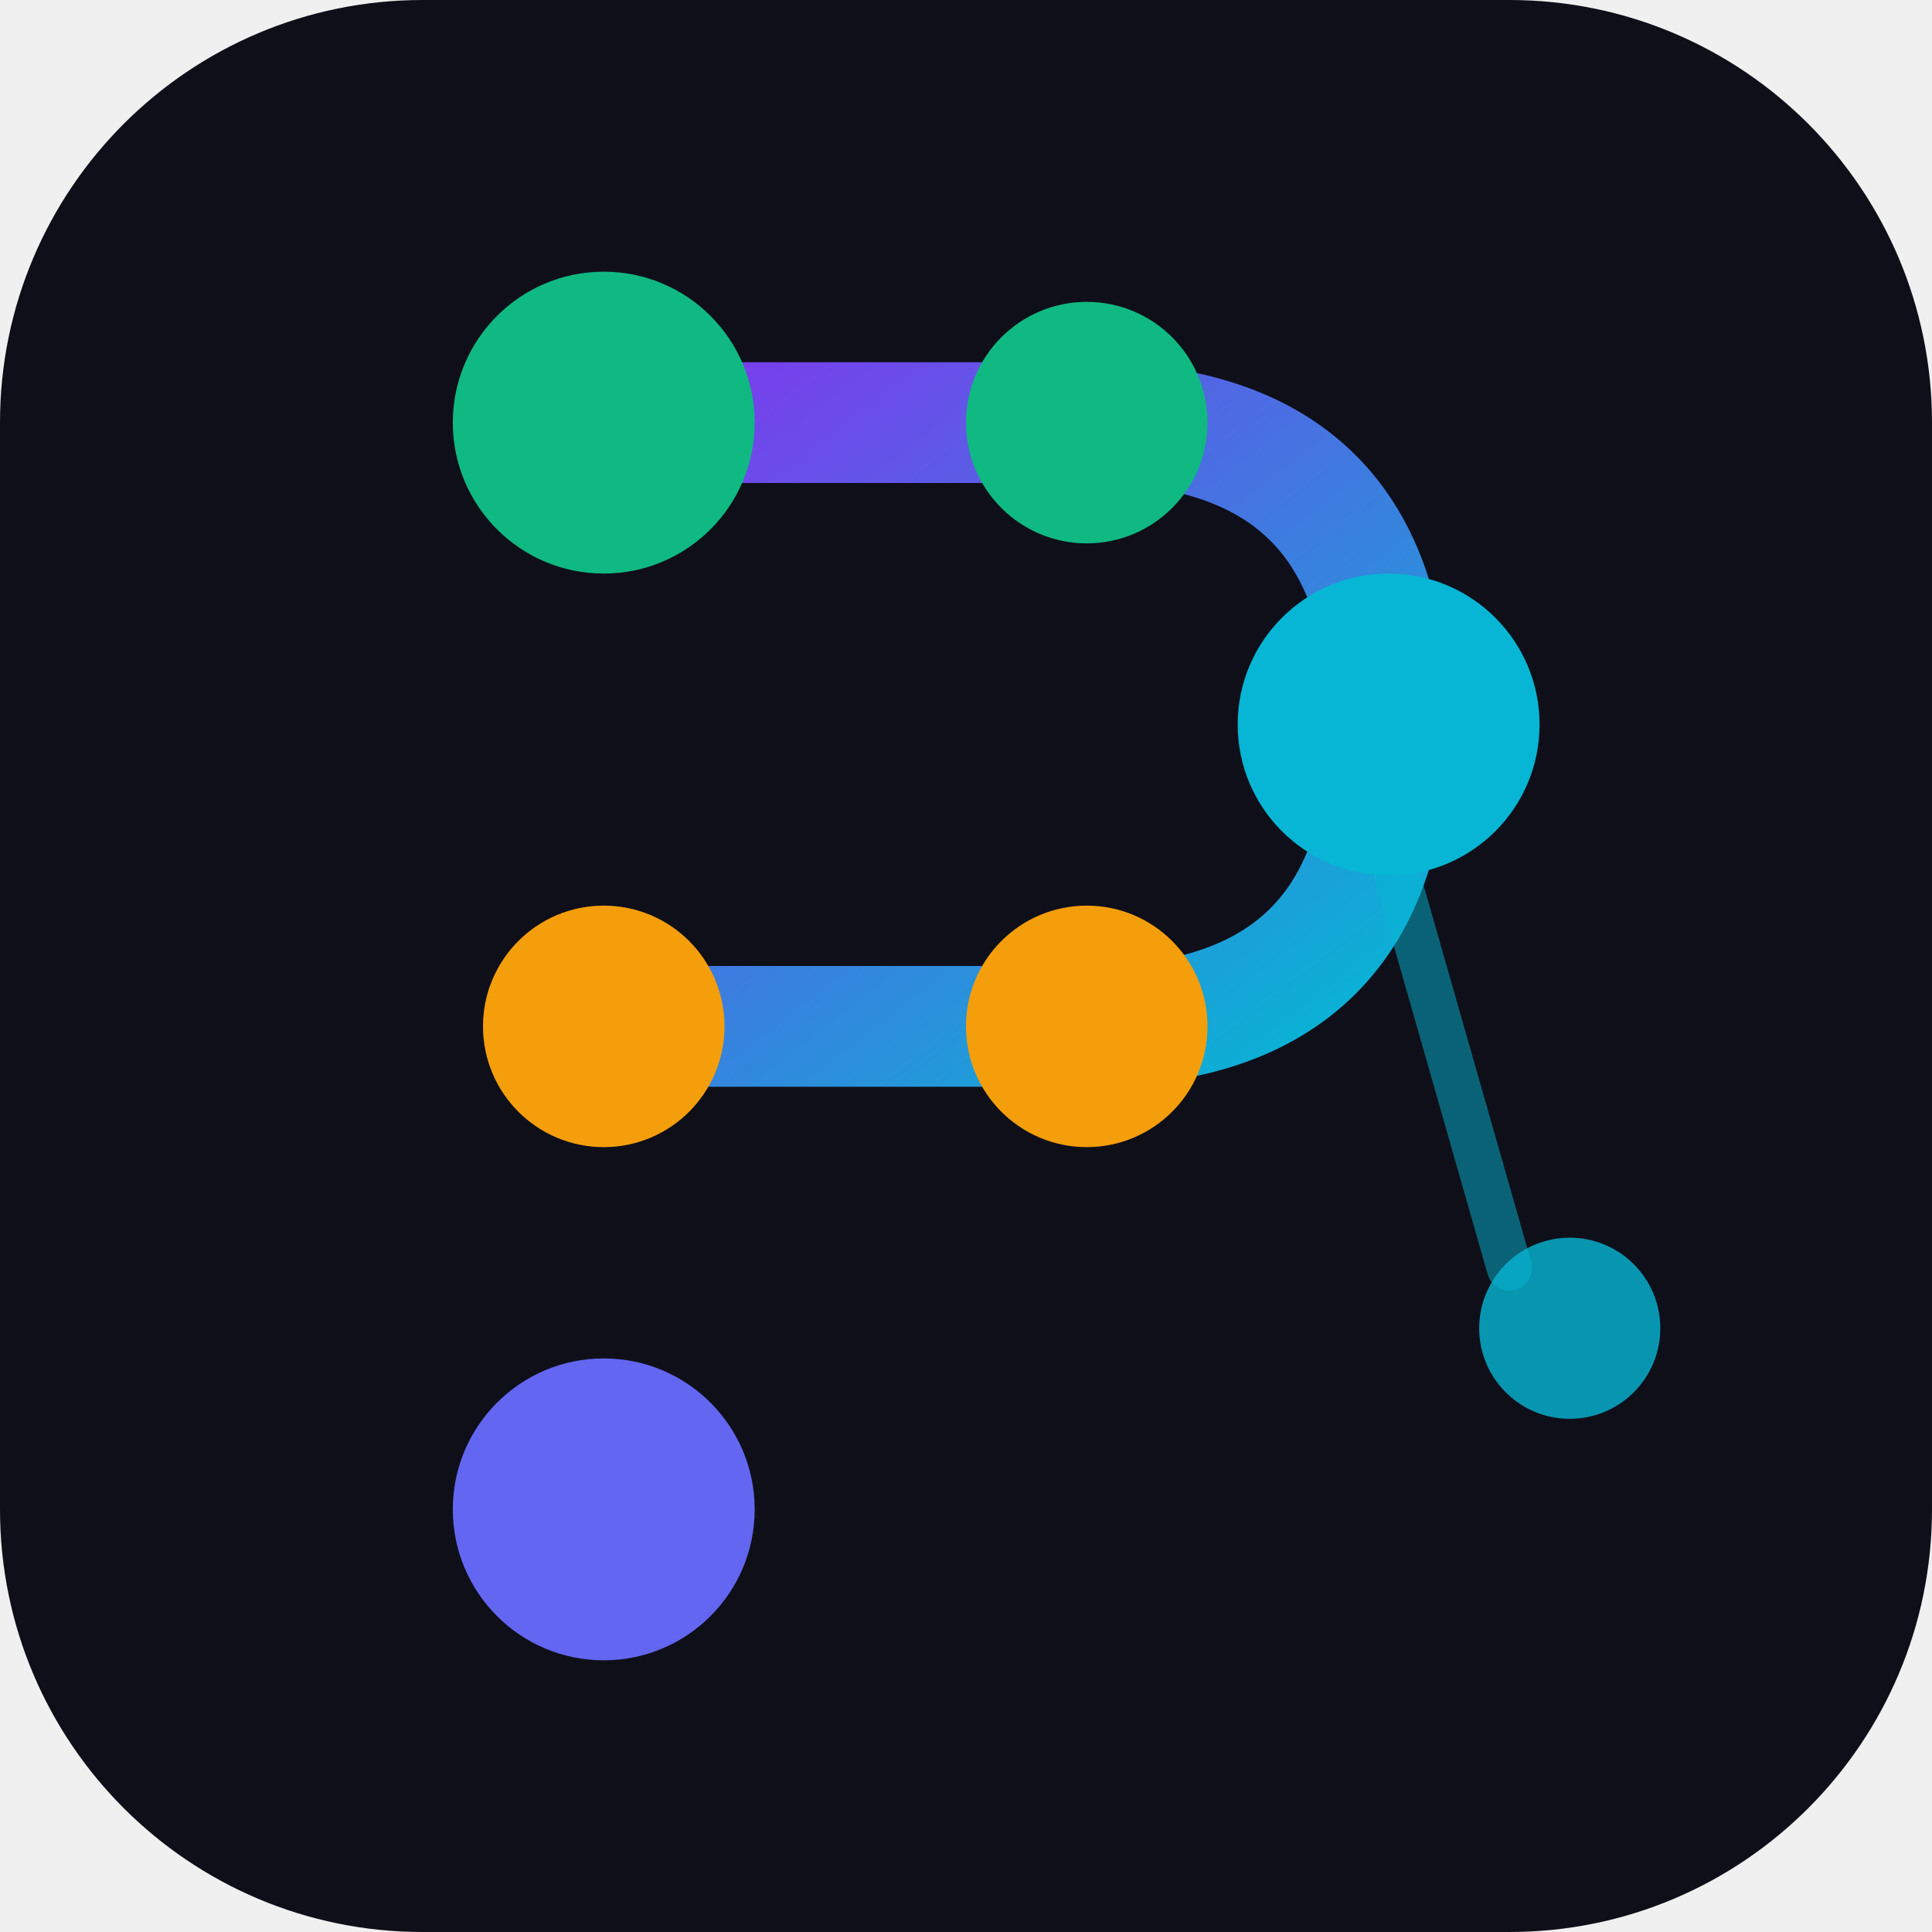
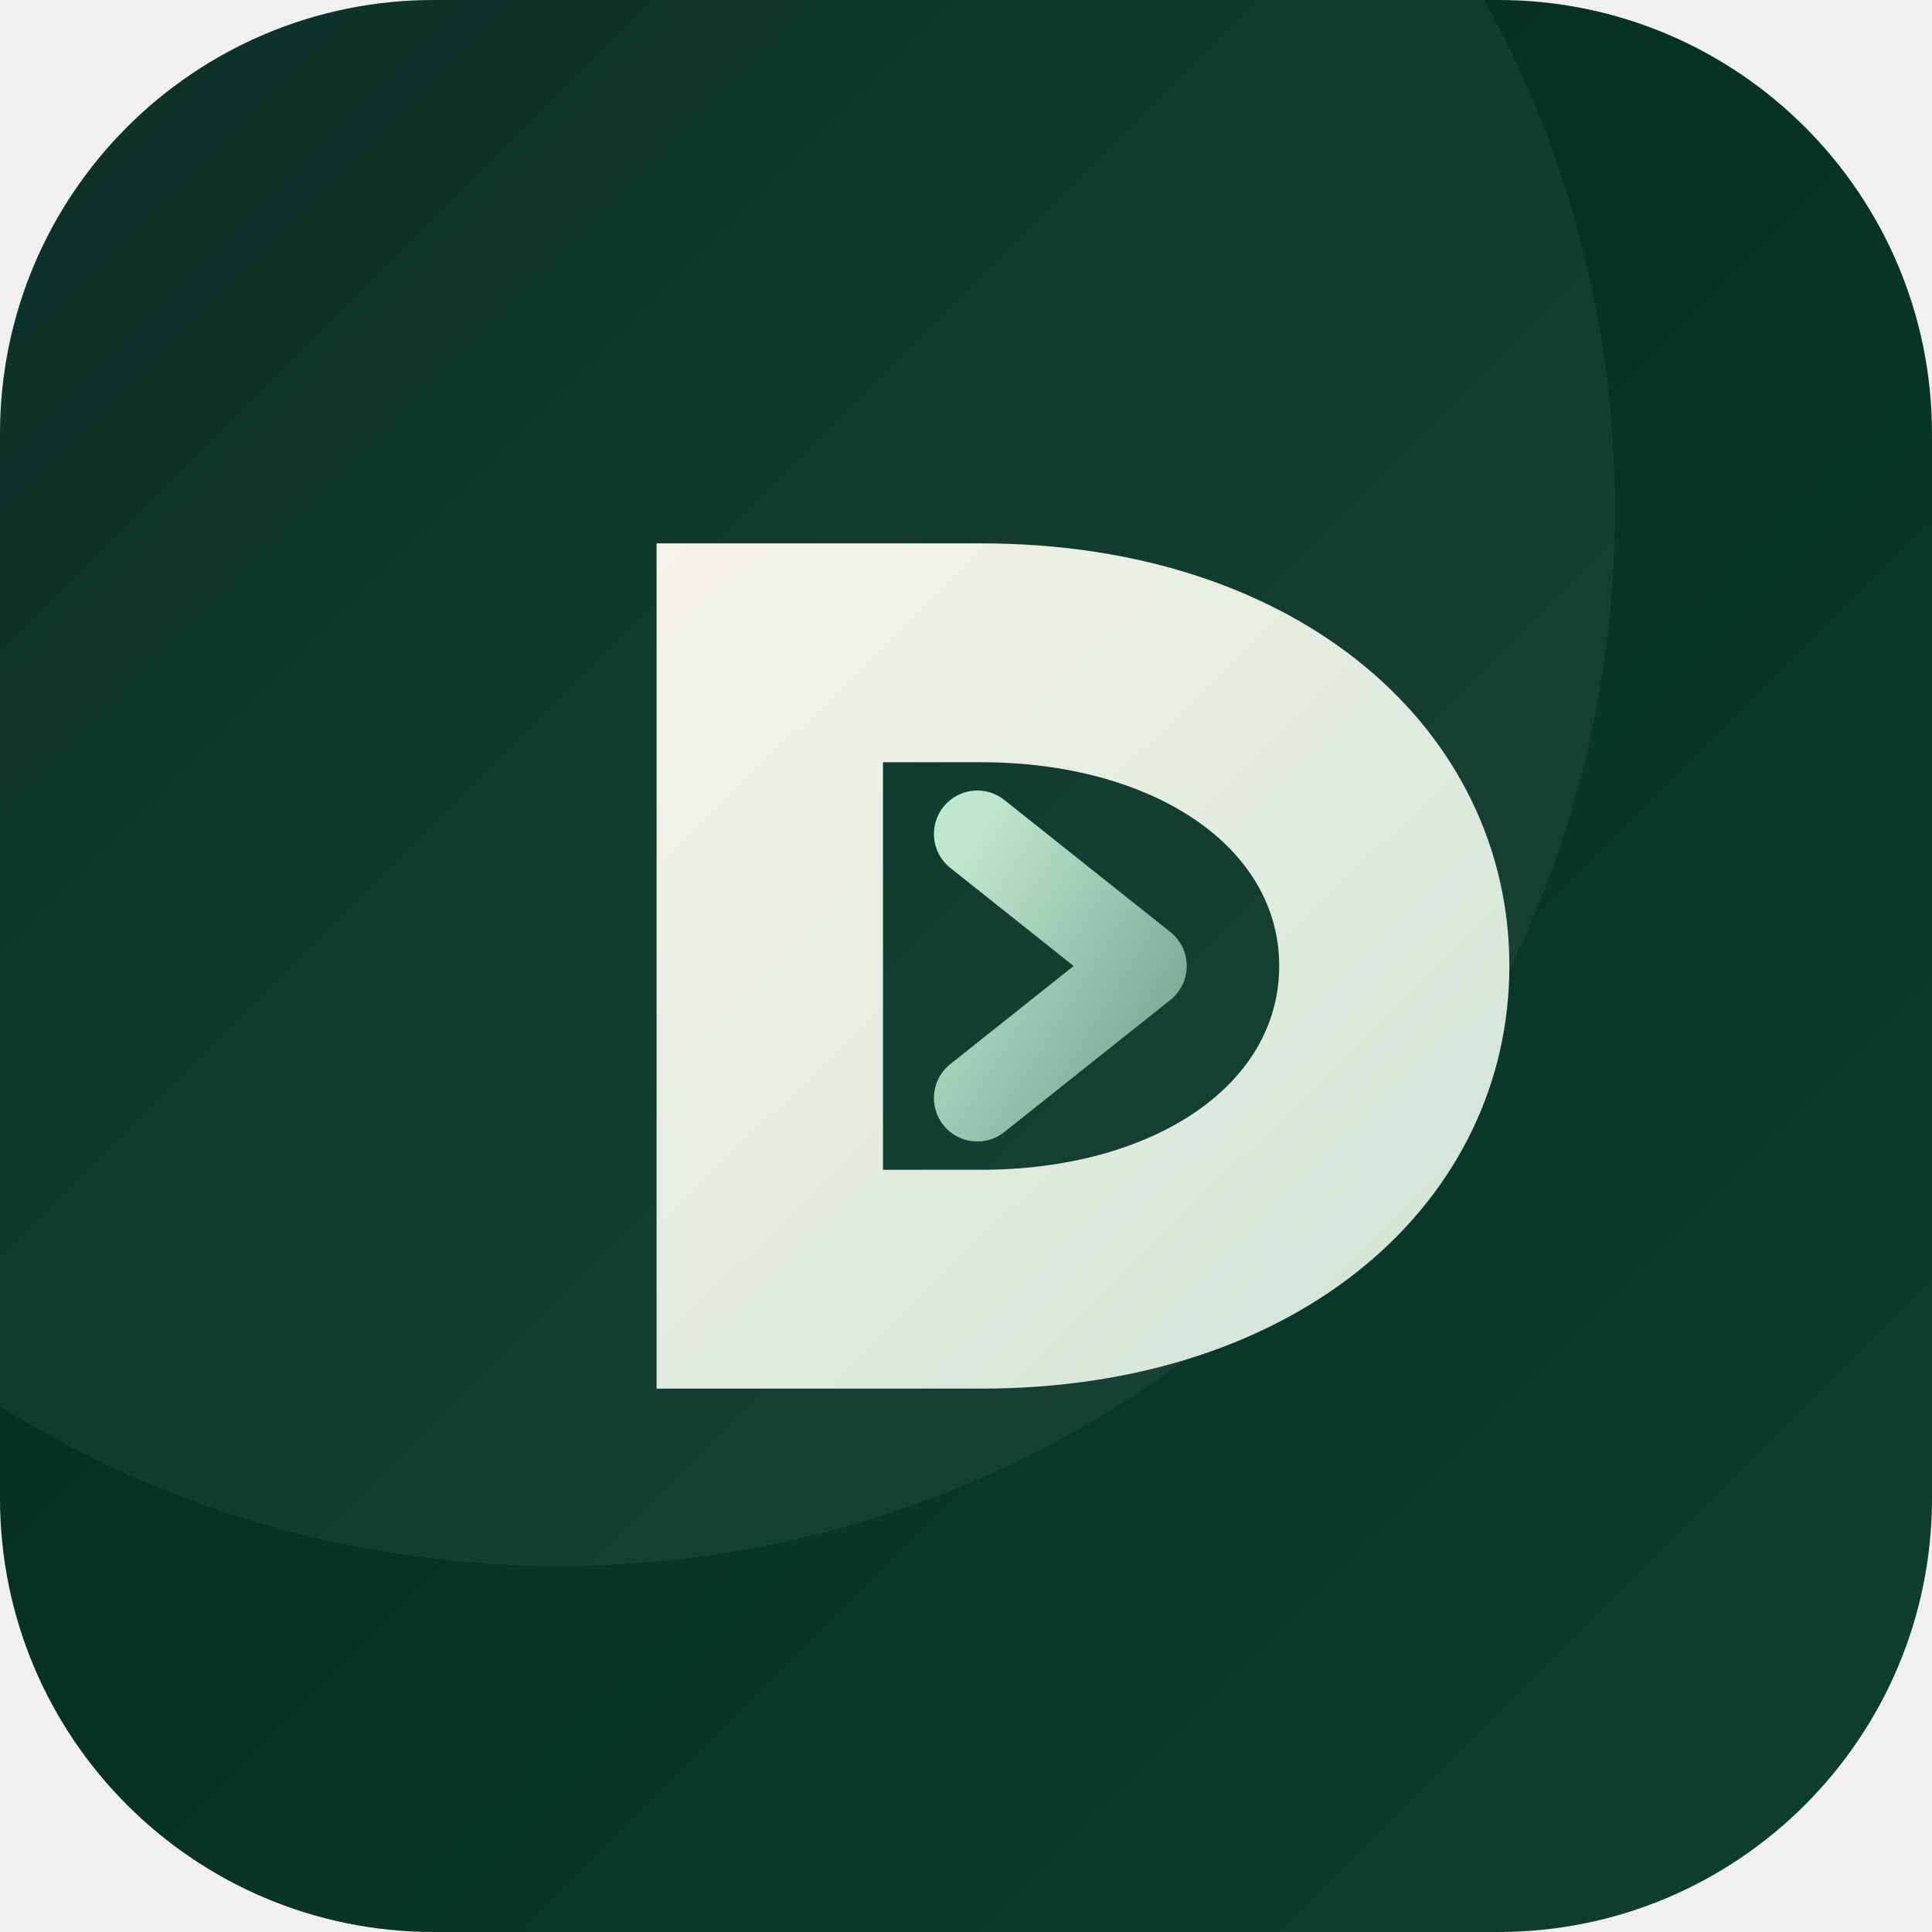
<svg xmlns="http://www.w3.org/2000/svg" viewBox="0 0 64 64" width="64" height="64">
  <defs>
-     <linearGradient id="iconMain" x1="0%" y1="0%" x2="100%" y2="100%">
-       <stop offset="0%" style="stop-color:#7C3AED" />
-       <stop offset="100%" style="stop-color:#06B6D4" />
+     <linearGradient id="bg" x1="0" y1="0" x2="1" y2="1">
+       <stop offset="0" stop-color="#00261c" />
+       <stop offset="1" stop-color="#0e4030" />
    </linearGradient>
+     <linearGradient id="dlt" x1="0" y1="0" x2="1" y2="1">
+       <stop offset="0" stop-color="#f6f3ea" />
+       <stop offset="1" stop-color="#cfe3d6" />
+     </linearGradient>
+     <linearGradient id="chv" x1="0" y1="0" x2="1" y2="1">
+       <stop offset="0" stop-color="#bfe6cf" />
+       <stop offset="1" stop-color="#79a694" />
+     </linearGradient>
+     <clipPath id="r">
+       <rect width="64" height="64" rx="14.37" />
+     </clipPath>
  </defs>
-   <rect x="0" y="0" width="64" height="64" rx="14" fill="#0F0F1A" />
-   <line x1="20" y1="14" x2="20" y2="50" stroke="url(#iconMain)" stroke-width="4" stroke-linecap="round" />
-   <path d="M20,14 L36,14 Q46,14 46,24 Q46,34 36,34 L20,34" fill="none" stroke="url(#iconMain)" stroke-width="4" stroke-linecap="round" stroke-linejoin="round" />
-   <circle cx="20" cy="14" r="5" fill="#10B981" />
-   <circle cx="36" cy="14" r="4" fill="#10B981" />
-   <circle cx="46" cy="24" r="5" fill="#06B6D4" />
-   <circle cx="36" cy="34" r="4" fill="#F59E0B" />
-   <circle cx="20" cy="34" r="4" fill="#F59E0B" />
-   <circle cx="20" cy="50" r="5" fill="#6366F1" />
-   <circle cx="52" cy="44" r="3" fill="#06B6D4" opacity="0.8" />
-   <line x1="46" y1="28" x2="50" y2="42" stroke="#06B6D4" stroke-width="1.5" stroke-linecap="round" opacity="0.5" />
+   <g clip-path="url(#r)">
+     <g transform="scale(0.0625)">
+       <rect width="1024" height="1024" fill="url(#bg)" />
+       <circle cx="296" cy="270" r="560" fill="#ffffff" opacity="0.05" />
+       <path fill="url(#dlt)" fill-rule="evenodd" d="M348 288 L520 288 C690 288 800 388 800 512 C800 636 690 736 520 736 L348 736 Z M468 404 L520 404 C610 404 678 448 678 512 C678 576 610 620 520 620 L468 620 Z" />
+       <path fill="none" stroke="url(#chv)" stroke-width="46" stroke-linecap="round" stroke-linejoin="round" d="M518 442 L606 512 L518 582" />
+     </g>
+   </g>
</svg>
